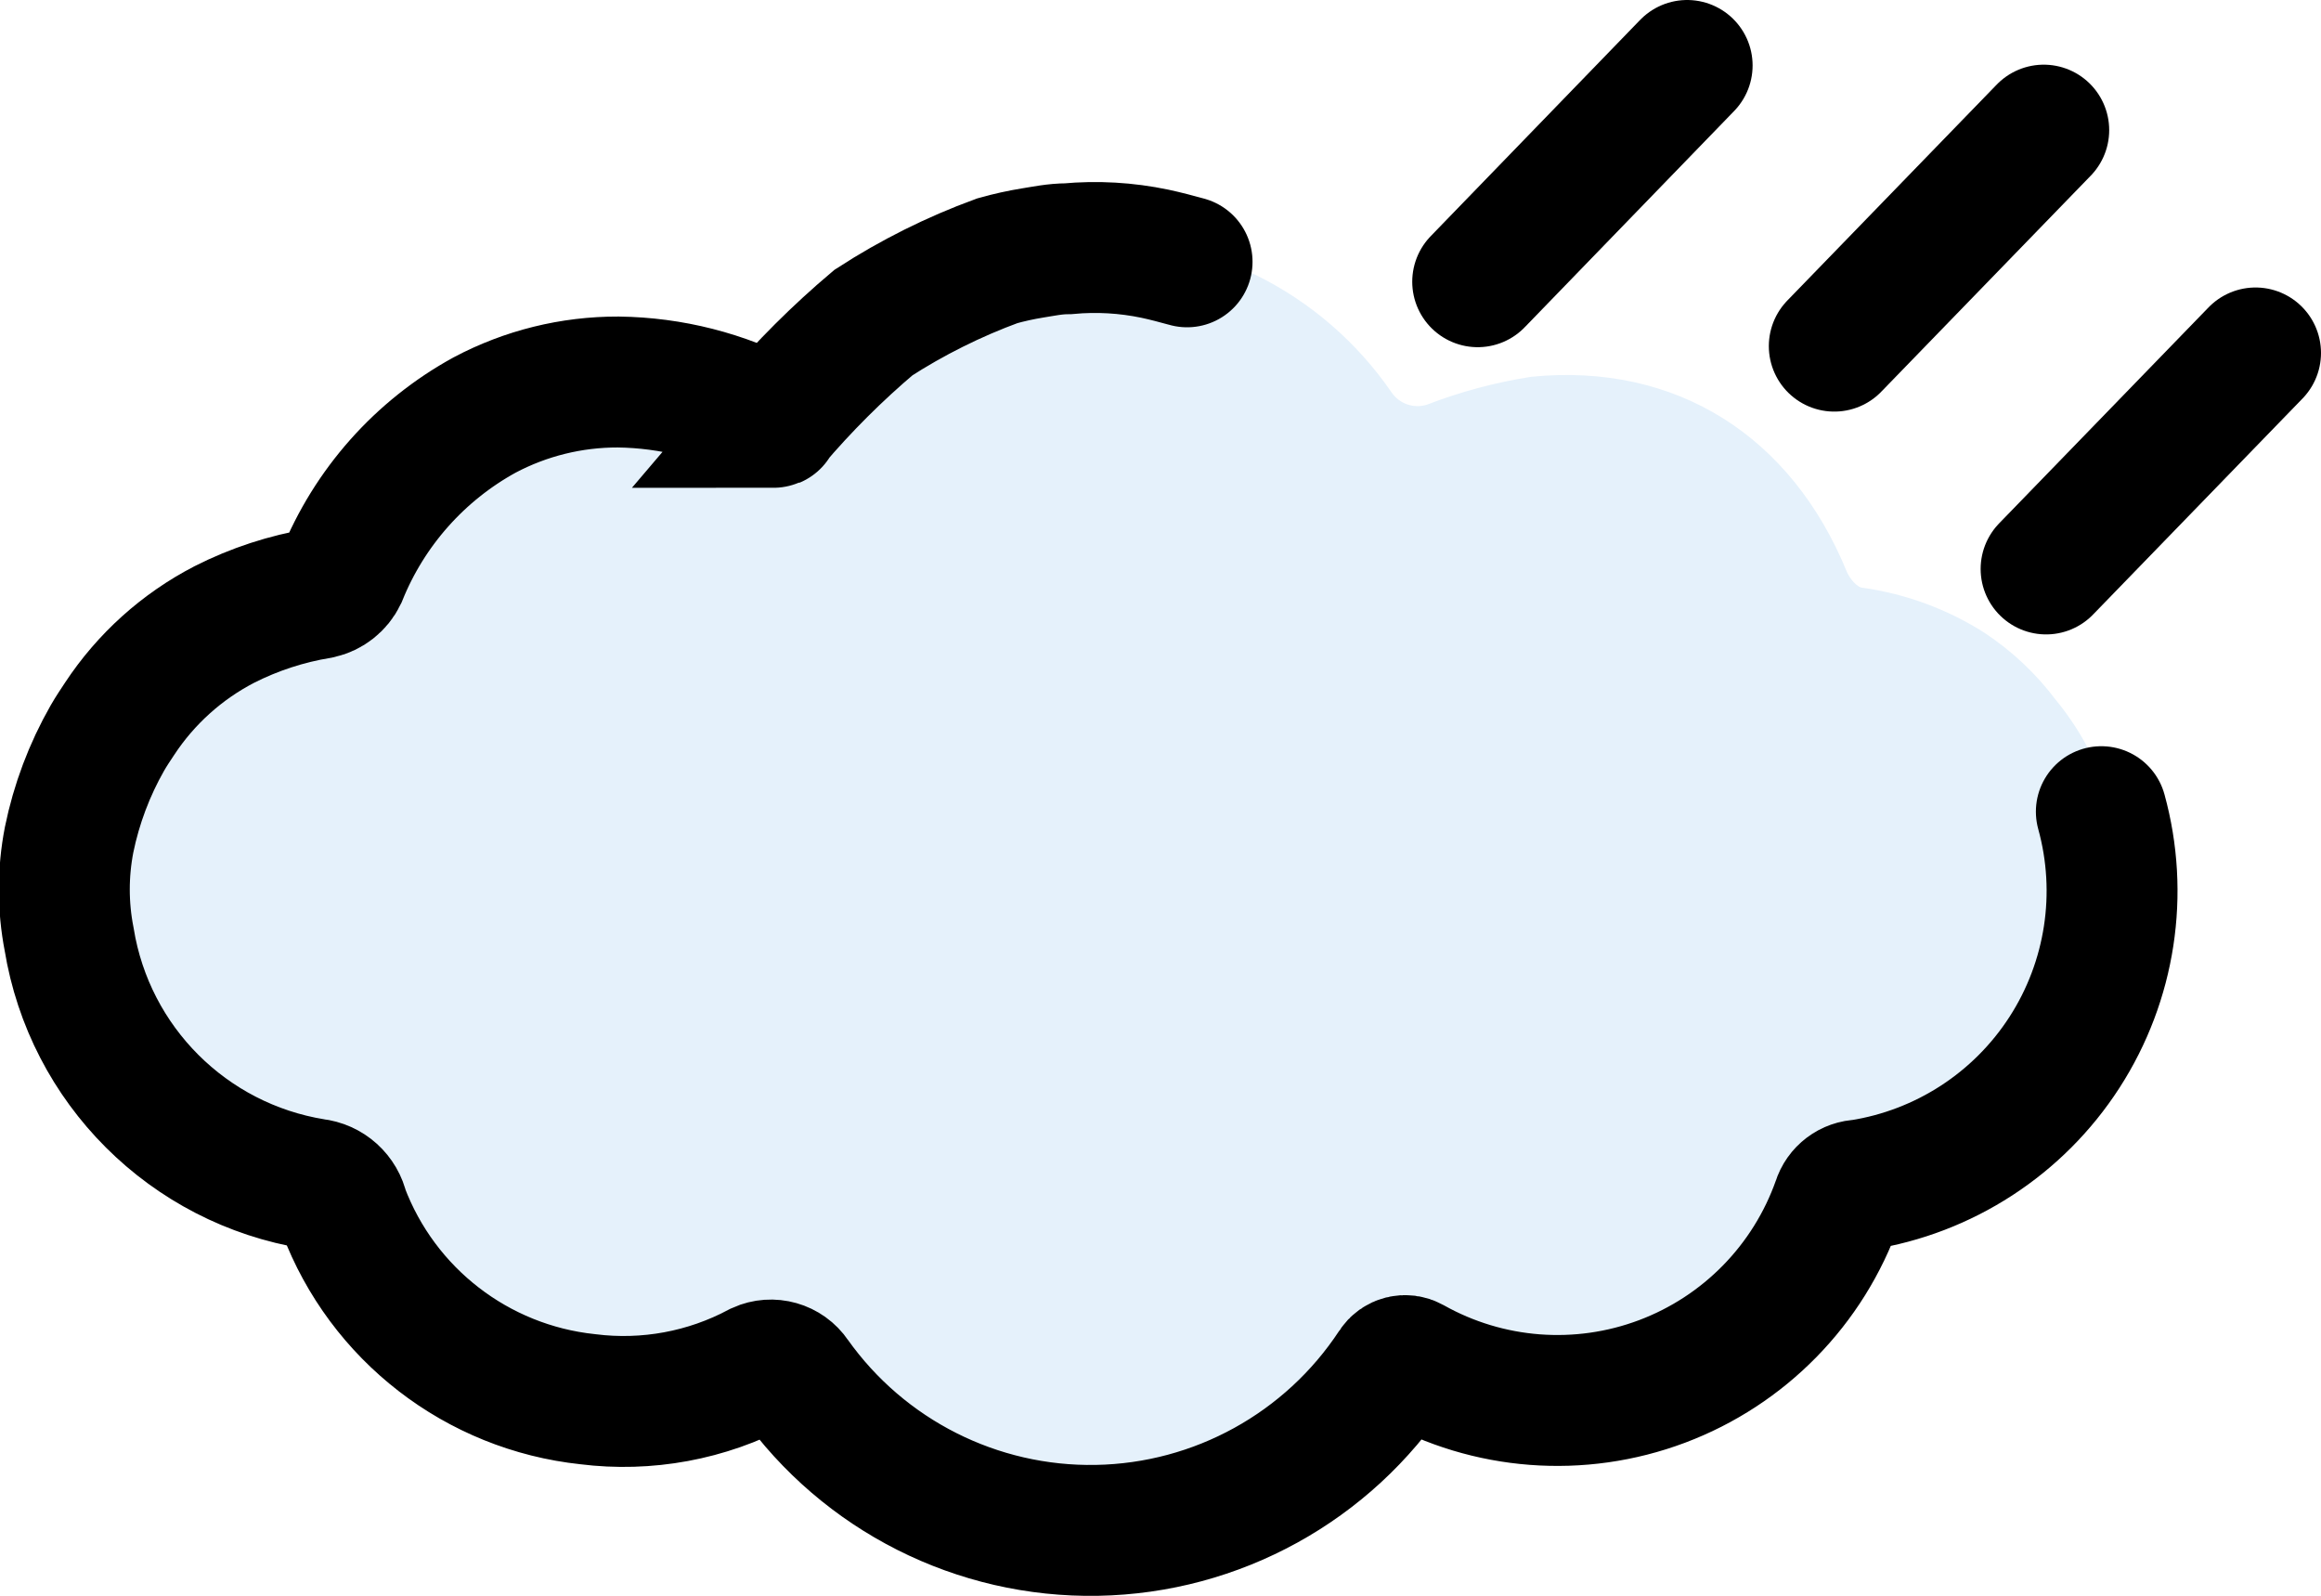
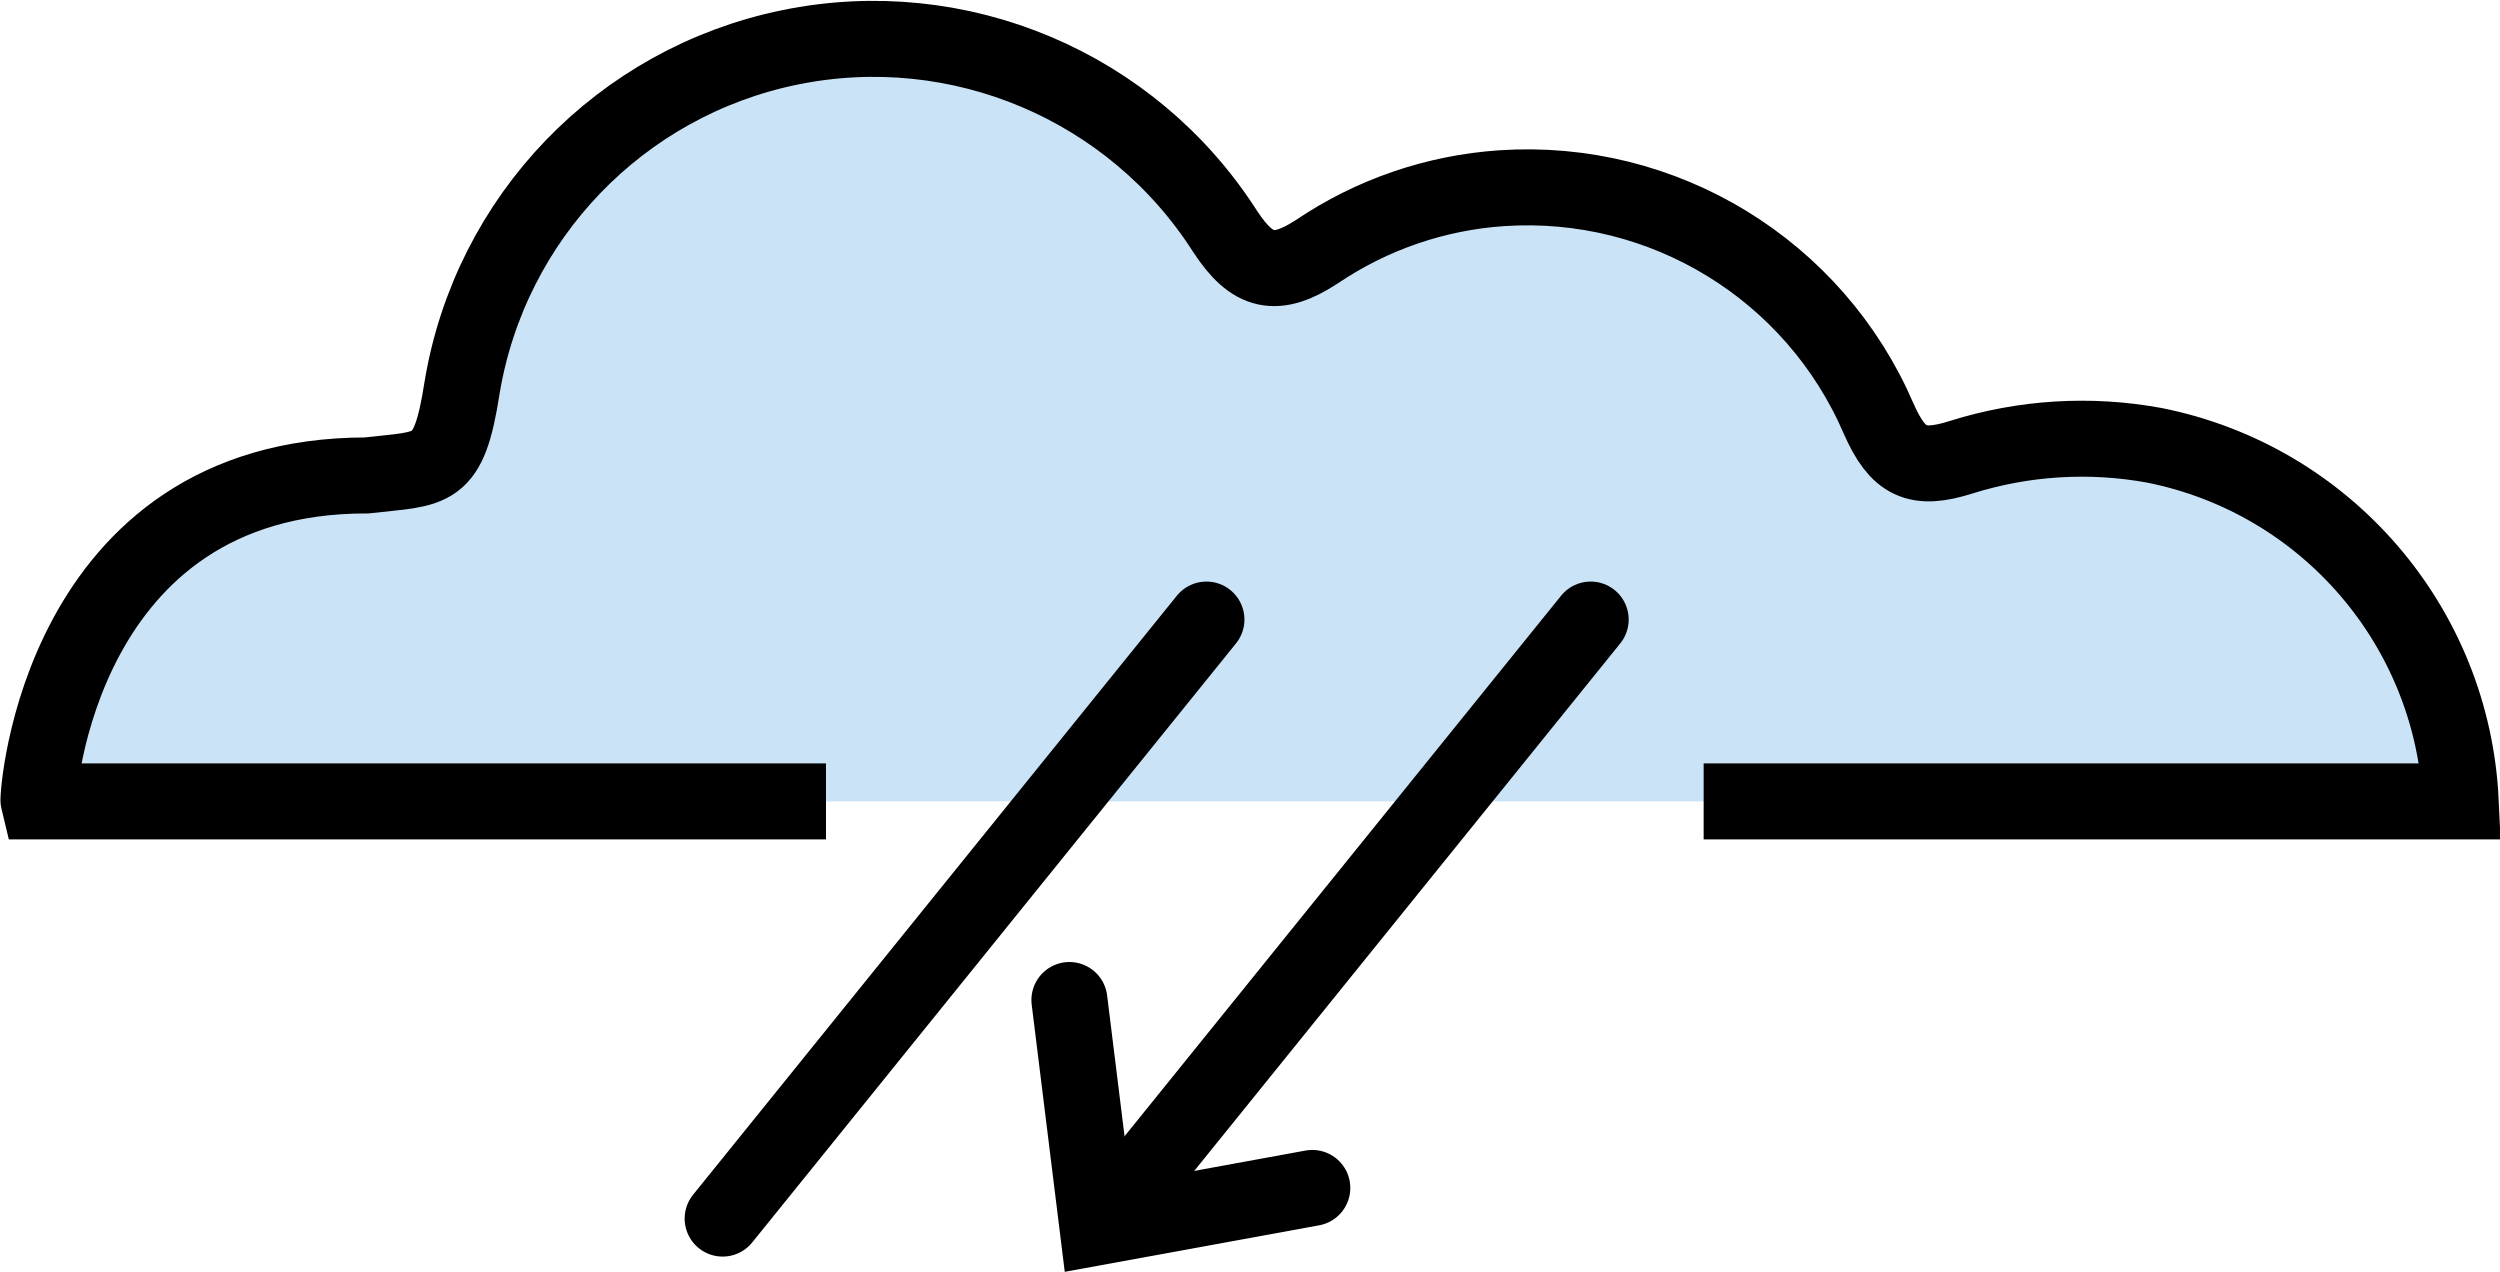
- <svg xmlns="http://www.w3.org/2000/svg" viewBox="0 0 88.65 60.95">
+ <svg xmlns="http://www.w3.org/2000/svg" viewBox="0 0 98.7 50.21">
  <defs>
-     <style>.cls-1{fill:#e5f1fb;}.cls-2{fill:none;stroke:#000;stroke-linecap:round;stroke-miterlimit:10;stroke-width:5px;}</style>
+     <style>.cls-1{fill:#cae3f6;}.cls-2,.cls-3{fill:none;stroke:#000;stroke-miterlimit:10;stroke-width:3px;}.cls-2{stroke-linecap:round;}</style>
  </defs>
  <g id="Layer_2" data-name="Layer 2">
    <g id="Layer_1-2" data-name="Layer 1">
-       <path class="cls-1" d="M80.66,30.91a11,11,0,0,0-2.14-4.18,11,11,0,0,0-2.72-2.56,11.72,11.72,0,0,0-4.64-1.72c-.23,0-.51-.36-.62-.61-2.11-5.17-6.51-8-12.05-7.45a19.34,19.34,0,0,0-4,1.07A1.2,1.2,0,0,1,53.16,15,13.55,13.55,0,0,0,48,10.52a15.18,15.18,0,0,0-2.31-.9c-.4-.12-.81-.23-1.23-.32a11.32,11.32,0,0,0-3.34-.2c-.5,0-1,.09-1.35.15-.65.11-1.12.22-1.29.27a.66.66,0,0,0-.15.05,23.54,23.54,0,0,0-4.69,2.32,33,33,0,0,0-3.86,3.81l-.11,0a12.52,12.52,0,0,0-5.83-1.52,10.84,10.84,0,0,0-5.14,1.24,12.16,12.16,0,0,0-5.32,5.73,2.44,2.44,0,0,1-1.52,1.18,12.26,12.26,0,0,0-3.19,1.09,10.62,10.62,0,0,0-4,3.59c-.17.25-.33.49-.48.75A13.29,13.29,0,0,0,2.69,31.6a10.26,10.26,0,0,0,0,3.81A11.36,11.36,0,0,0,12,44.82a1.31,1.31,0,0,1,1.11,1,11.26,11.26,0,0,0,9.35,7.3A11.07,11.07,0,0,0,28.93,52a1.12,1.12,0,0,1,1.41.36,14,14,0,0,0,22.74.12,1.12,1.12,0,0,1,1.41-.36,11.39,11.39,0,0,0,15.93-6.3.92.92,0,0,1,.87-.65A11.4,11.4,0,0,0,80.66,30.91Z" />
-       <line class="cls-2" x1="78.15" y1="21.73" x2="86.15" y2="13.48" />
-       <line class="cls-2" x1="70.06" y1="13.22" x2="78.06" y2="4.97" />
-       <line class="cls-2" x1="56.44" y1="10.76" x2="64.44" y2="2.5" />
-       <path class="cls-2" d="M45.34,10c-.4-.11-.81-.22-1.23-.31a11.19,11.19,0,0,0-3.32-.19c-.5,0-.95.1-1.34.16a12.23,12.23,0,0,0-1.36.3,23.74,23.74,0,0,0-4.73,2.36,32.69,32.69,0,0,0-3.82,3.81c.09,0,0,0-.12-.06a12.75,12.75,0,0,0-5.81-1.48,10.82,10.82,0,0,0-5.1,1.26A12.23,12.23,0,0,0,13.05,22a1.23,1.23,0,0,1-.84.66,12.55,12.55,0,0,0-3.64,1.19,10.65,10.65,0,0,0-4,3.6c-.16.24-.32.48-.47.74a13.17,13.17,0,0,0-1.46,3.88,9.94,9.94,0,0,0,0,3.8A11.31,11.31,0,0,0,12,45.22a1.27,1.27,0,0,1,1.11,1,11.25,11.25,0,0,0,9.34,7.22A11,11,0,0,0,29,52.23a1.08,1.08,0,0,1,1.34.38,13.87,13.87,0,0,0,22.9-.41.51.51,0,0,1,.68-.17,11.35,11.35,0,0,0,16.27-6.12.92.92,0,0,1,.86-.65A11.37,11.37,0,0,0,80.26,31" />
+       <path class="cls-1" d="M67.26,31.64H97.15a15.06,15.06,0,0,0-12.1-14.06,15.87,15.87,0,0,0-7.62.47c-1.76.56-2.5.2-3.26-1.52a15.1,15.1,0,0,0-14.88-9.1A14.82,14.82,0,0,0,52,9.93c-1.62,1.06-2.55.86-3.63-.79a16.47,16.47,0,0,0-30.13,6.18c-.53,3.41-1.13,3.15-3.77,3.45-12.16,0-13,12.67-12.95,12.87H32.61" />
+       <line class="cls-2" x1="47.63" y1="24.46" x2="28.53" y2="48.11" />
+       <line class="cls-2" x1="62.8" y1="24.46" x2="43.7" y2="48.11" />
+       <polyline class="cls-2" points="42.22 39.48 43.33 48.45 51.81 46.9" />
+       <path class="cls-3" d="M67.26,31.64H97.15a15.06,15.06,0,0,0-12.1-14.06,15.87,15.87,0,0,0-7.62.47c-1.76.56-2.5.2-3.26-1.52a15.1,15.1,0,0,0-14.88-9.1A14.82,14.82,0,0,0,52,9.93c-1.62,1.06-2.55.86-3.63-.79a16.47,16.47,0,0,0-30.13,6.18c-.53,3.41-1.13,3.15-3.77,3.45-12.16,0-13,12.67-12.95,12.87H32.61" />
    </g>
  </g>
</svg>
